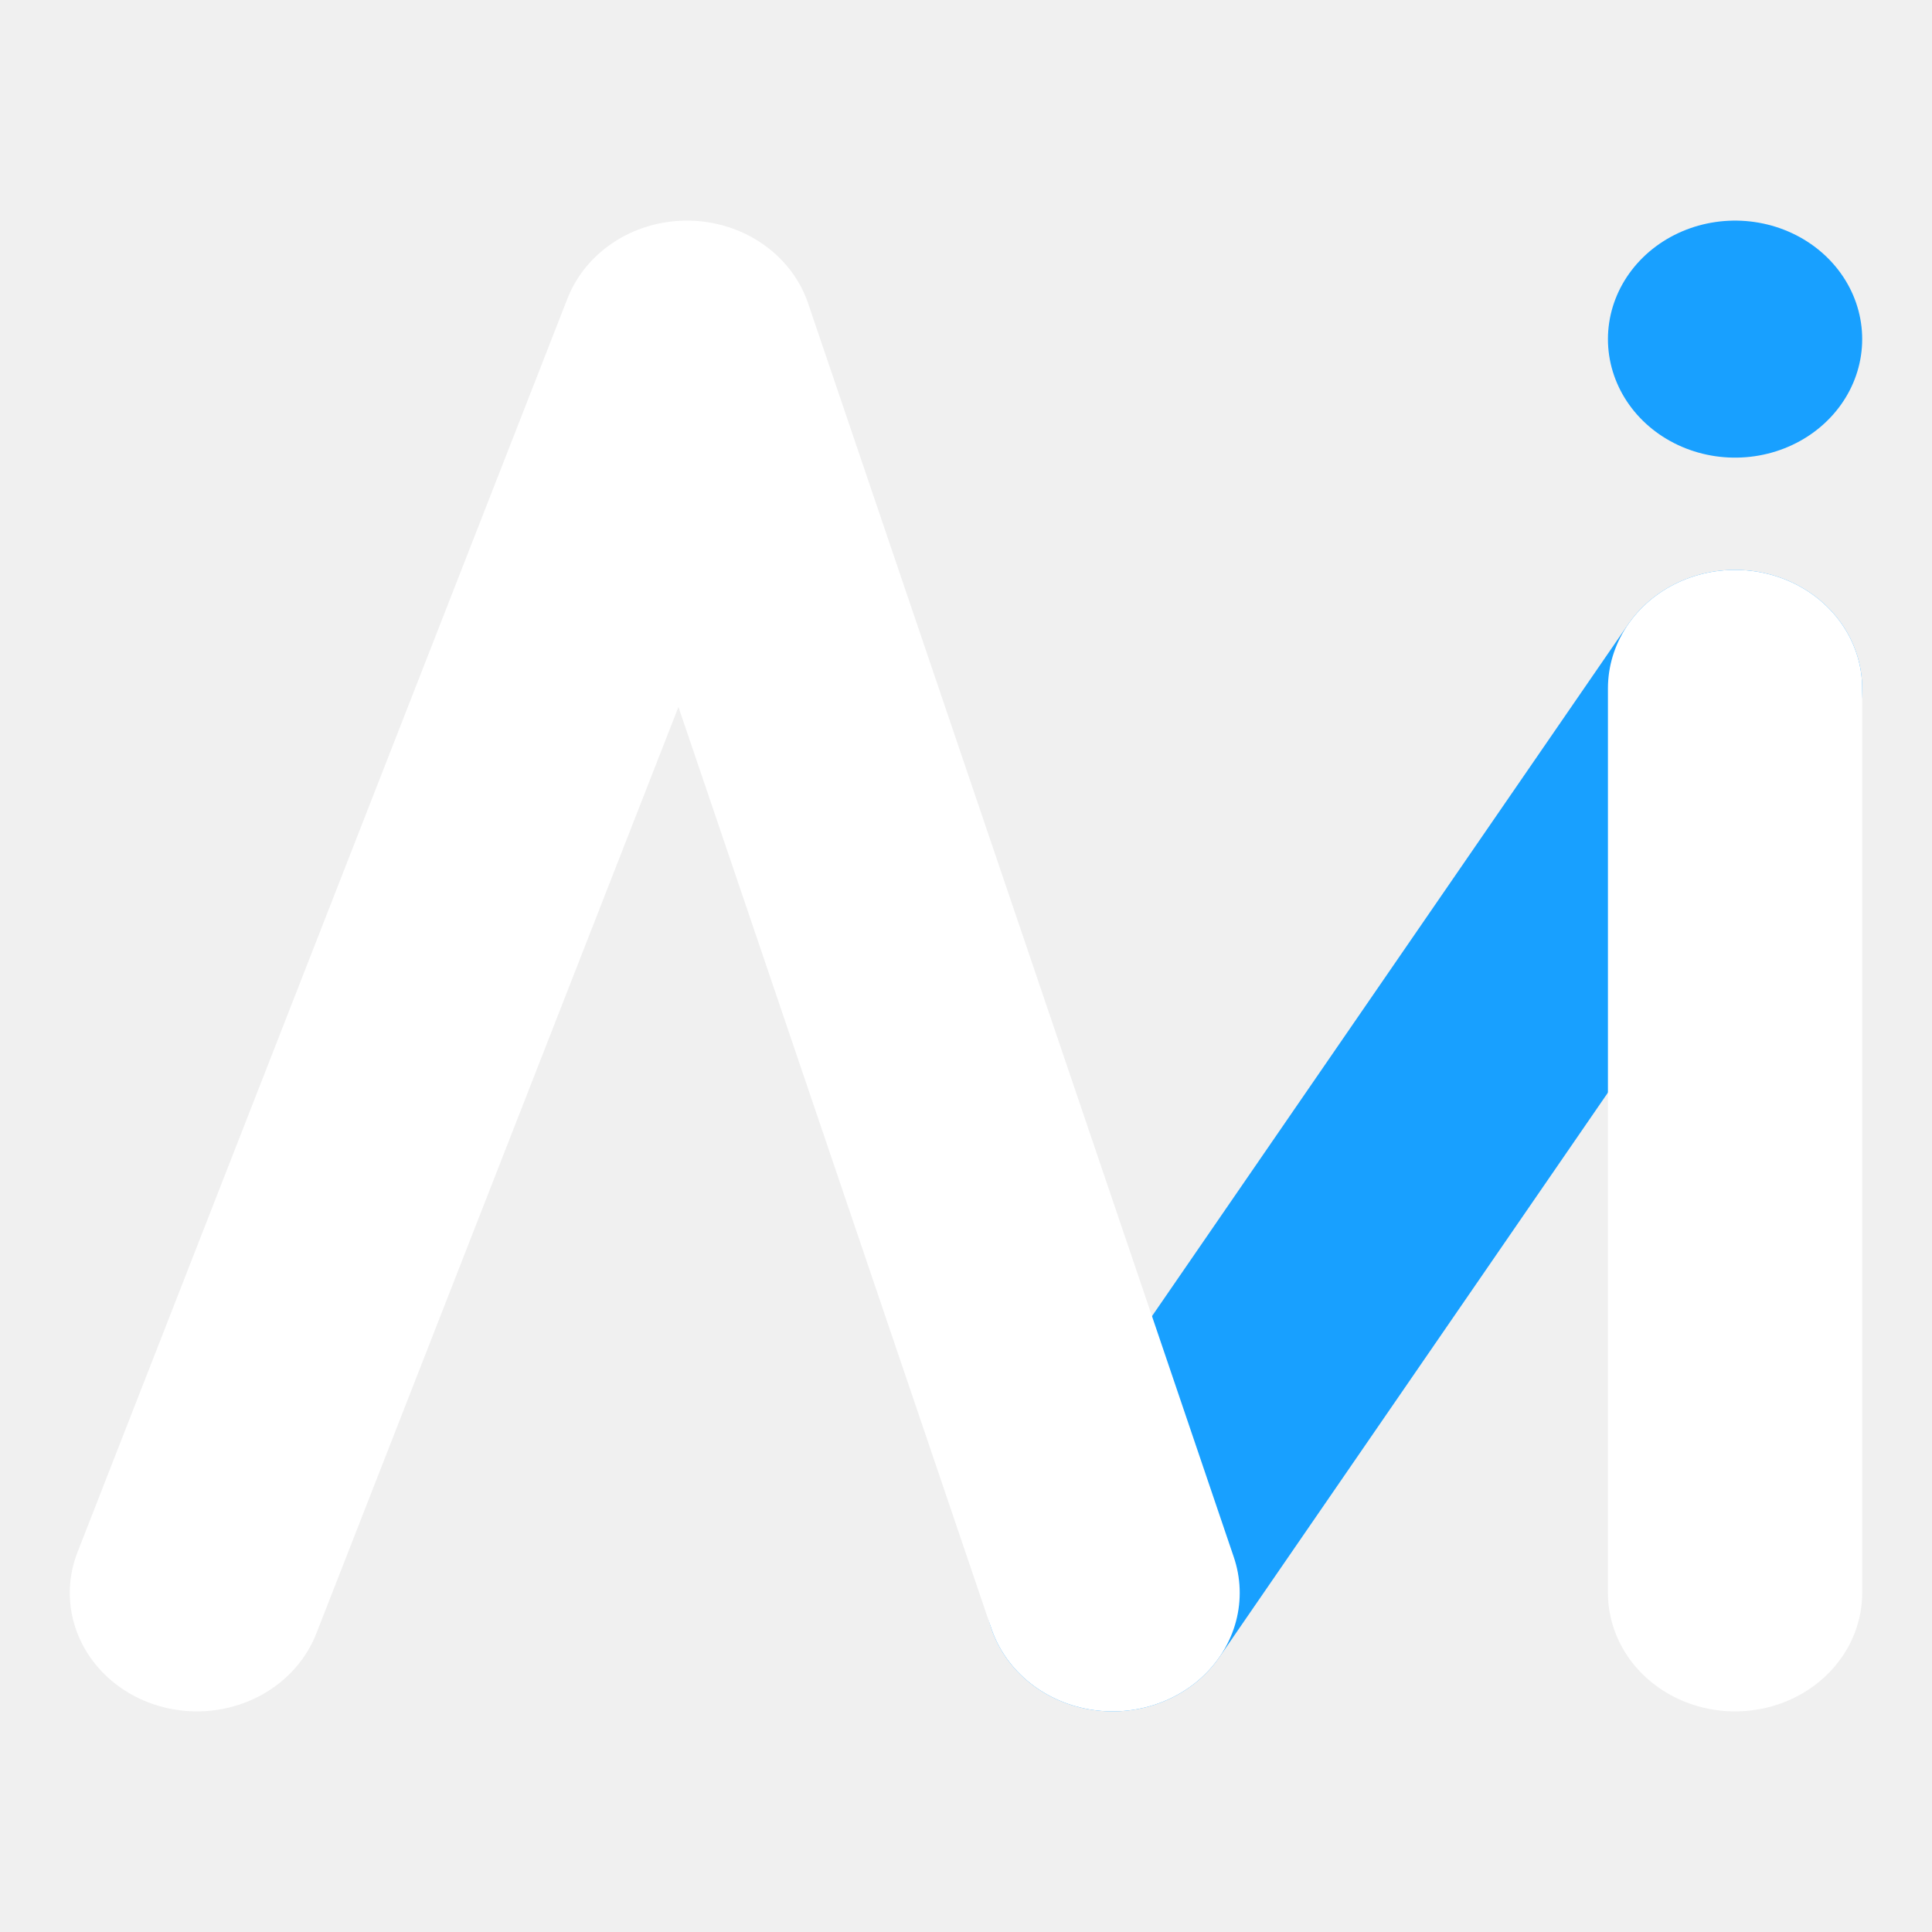
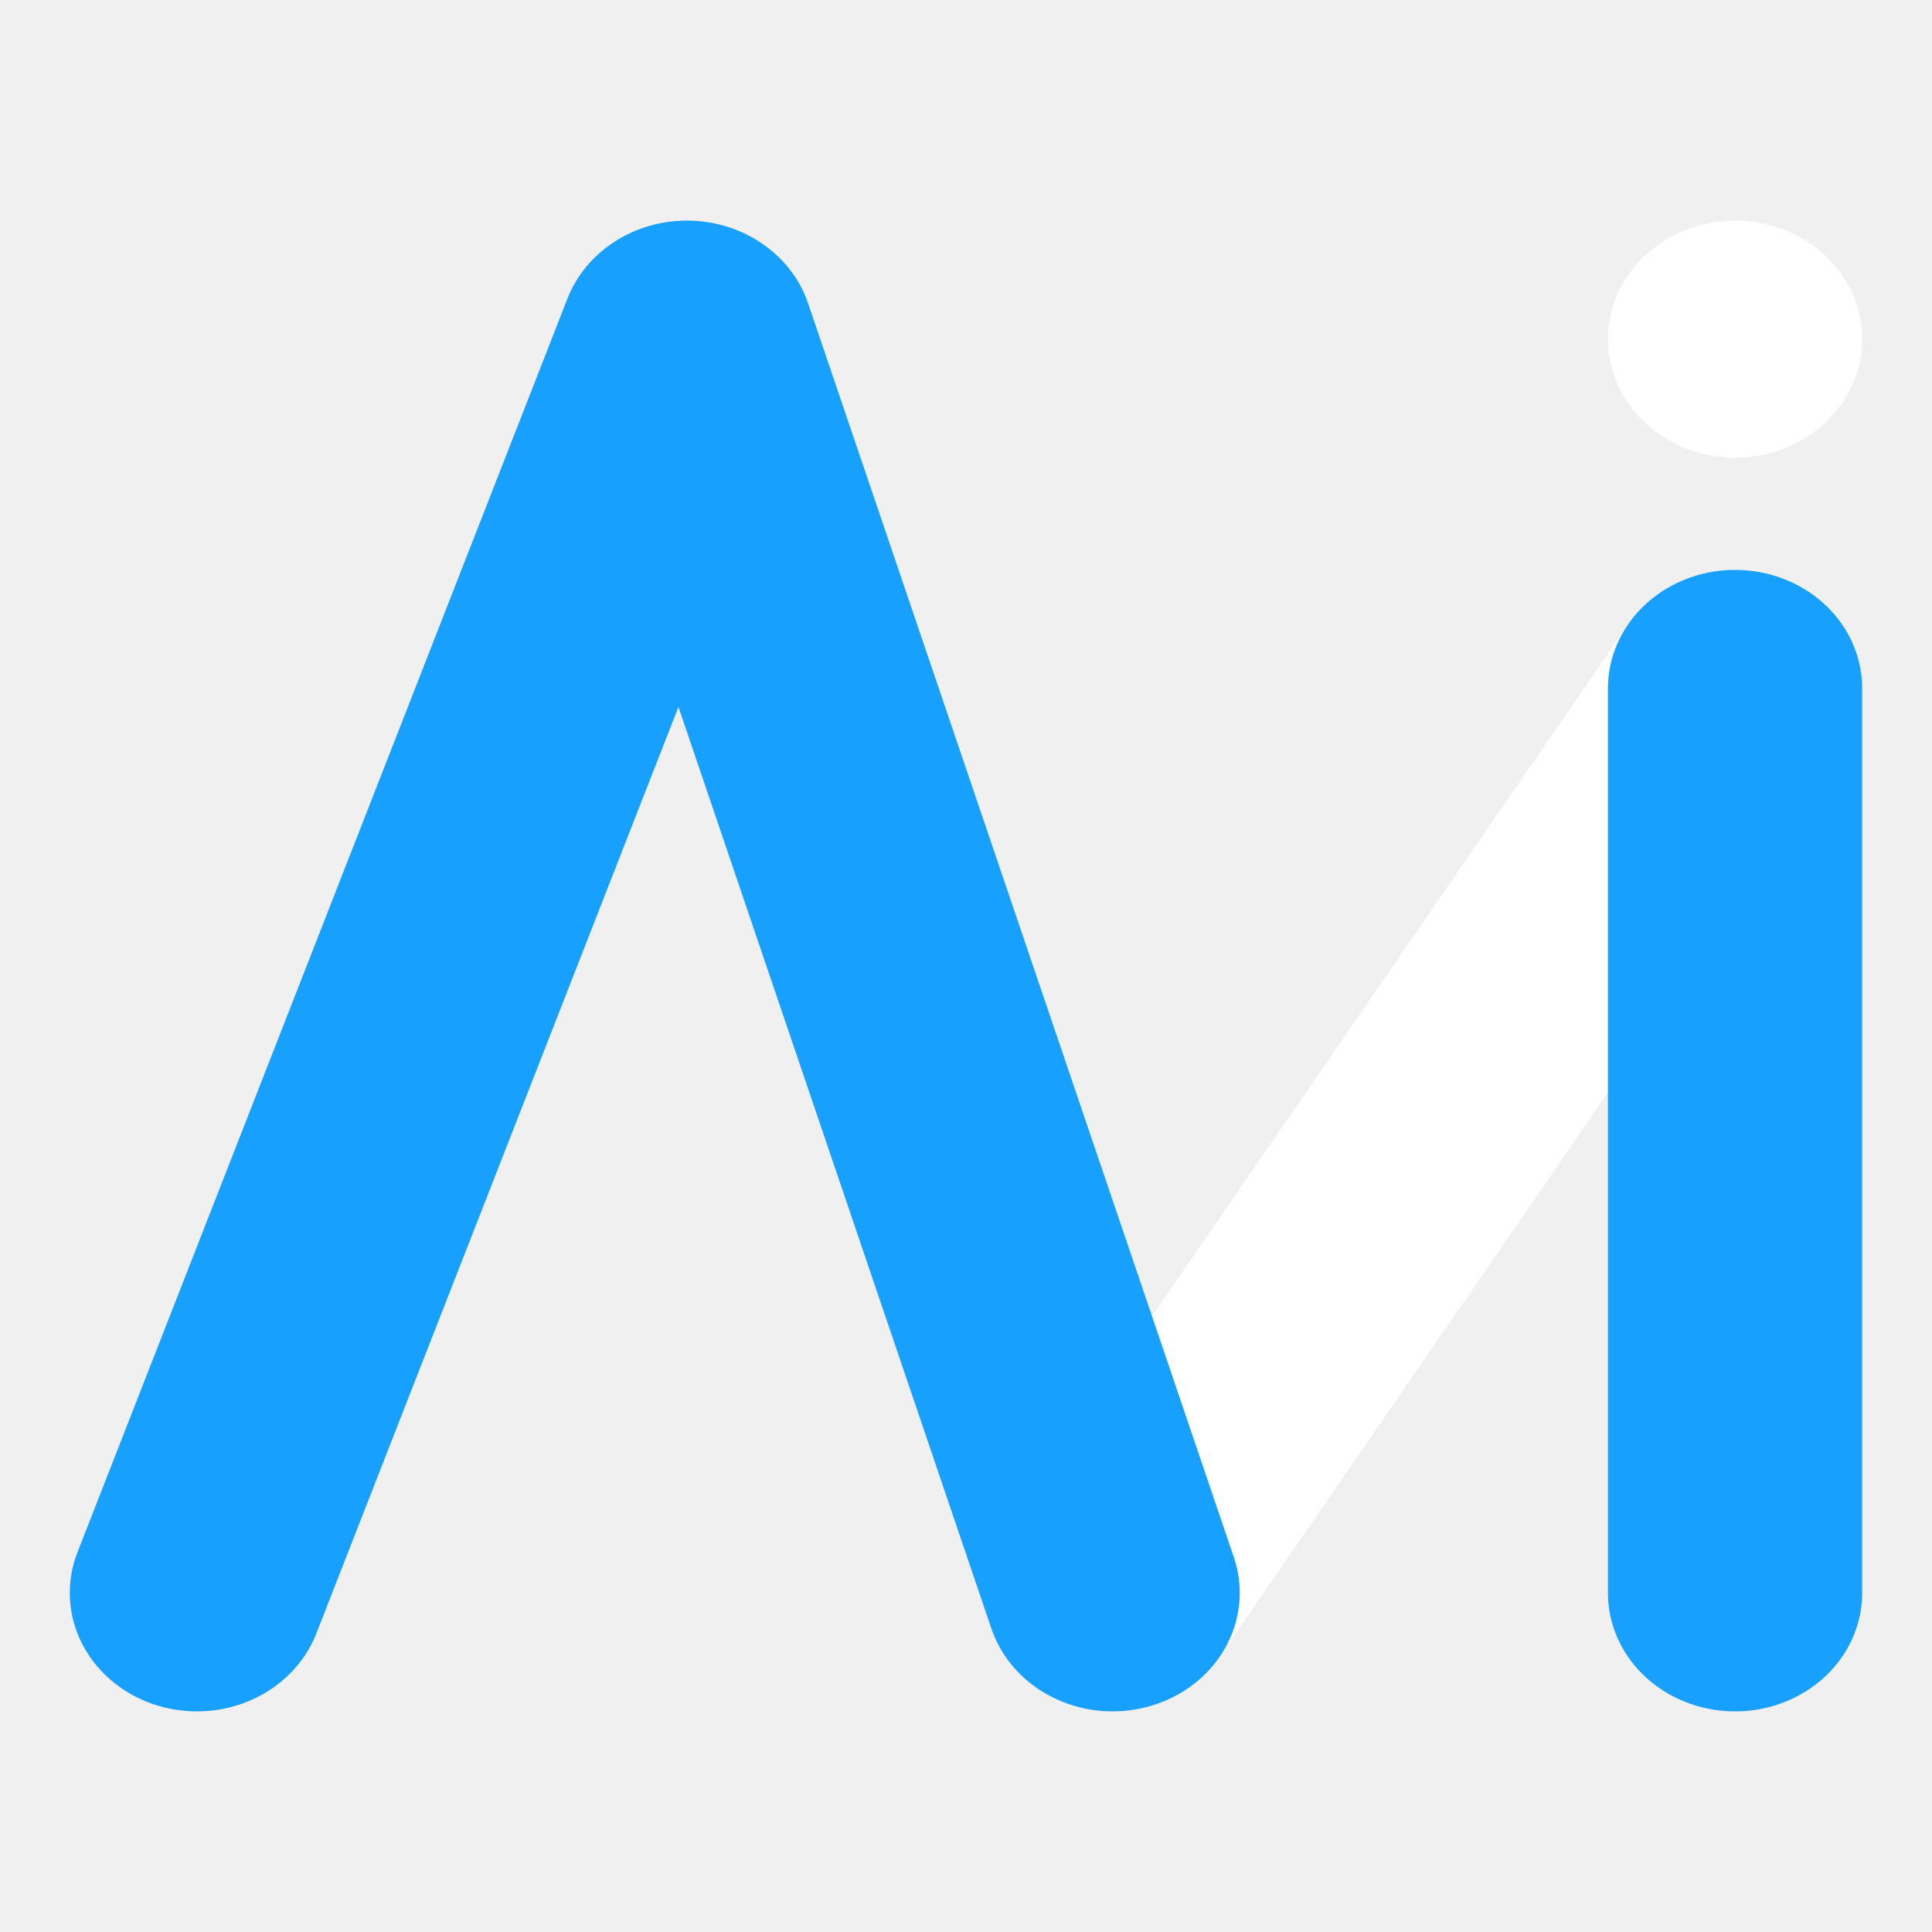
<svg xmlns="http://www.w3.org/2000/svg" id="svg1" width="200" height="200" version="1.1" viewBox="0 0 52.917 52.917" xml:space="preserve">
-   <style id="style1">#accent-lettering,#black-lettering{display:inline;fill:none;stroke:#18a0ff;stroke-width:8.163;stroke-linecap:round;stroke-linejoin:round;stroke-dasharray:none;stroke-opacity:1}#black-lettering{stroke:#fff}</style>
+   <style id="style1">#accent-lettering,#black-lettering{display:inline;fill:none;stroke:#fff;stroke-width:8.163;stroke-linecap:round;stroke-linejoin:round;stroke-dasharray:none;stroke-opacity:1}#black-lettering{stroke:#18a0ff}</style>
  <g id="layer1" transform="matrix(0.8531034,0,0,0.7953087,-45.58652,-80.49158)">
    <path id="accent-lettering" d="M 89.157,156.065 109.142,124.916 m 1e-5,-12.029 v 0" />
    <path id="black-lettering" d="m 59.758,156.065 15.732,-43.178 13.667,43.178 M 109.142,124.916 v 31.149" />
  </g>
</svg>
